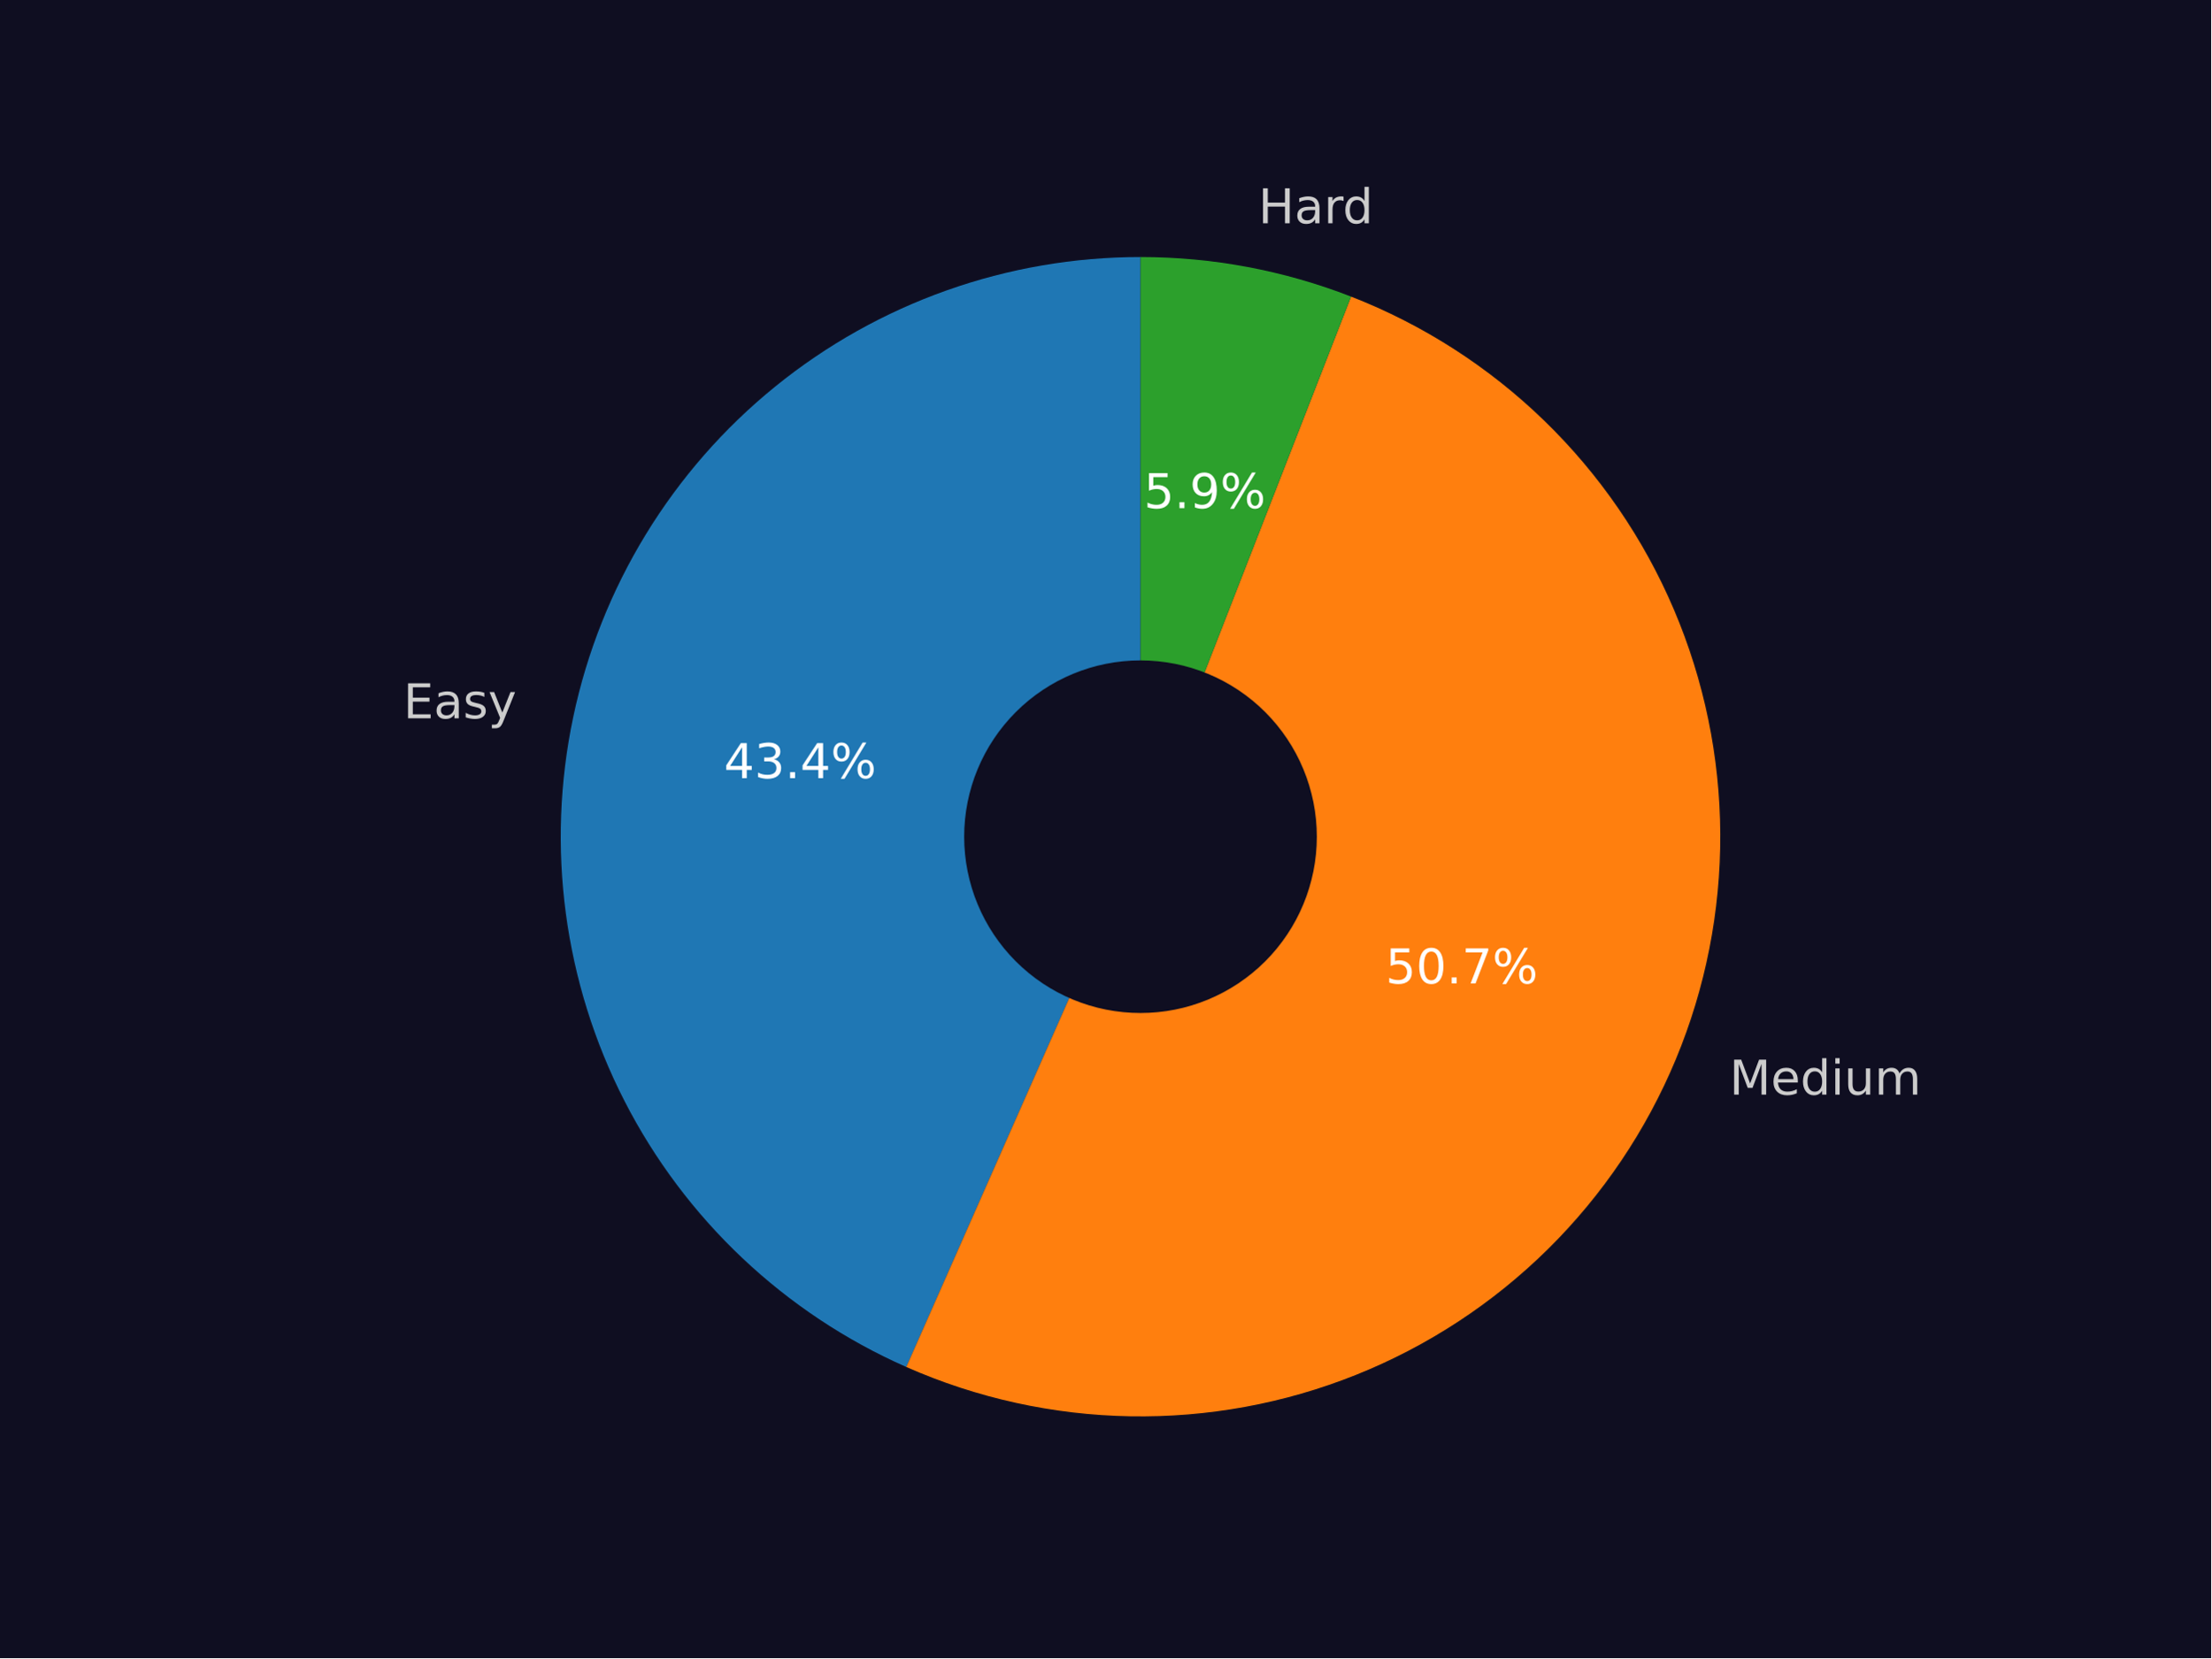
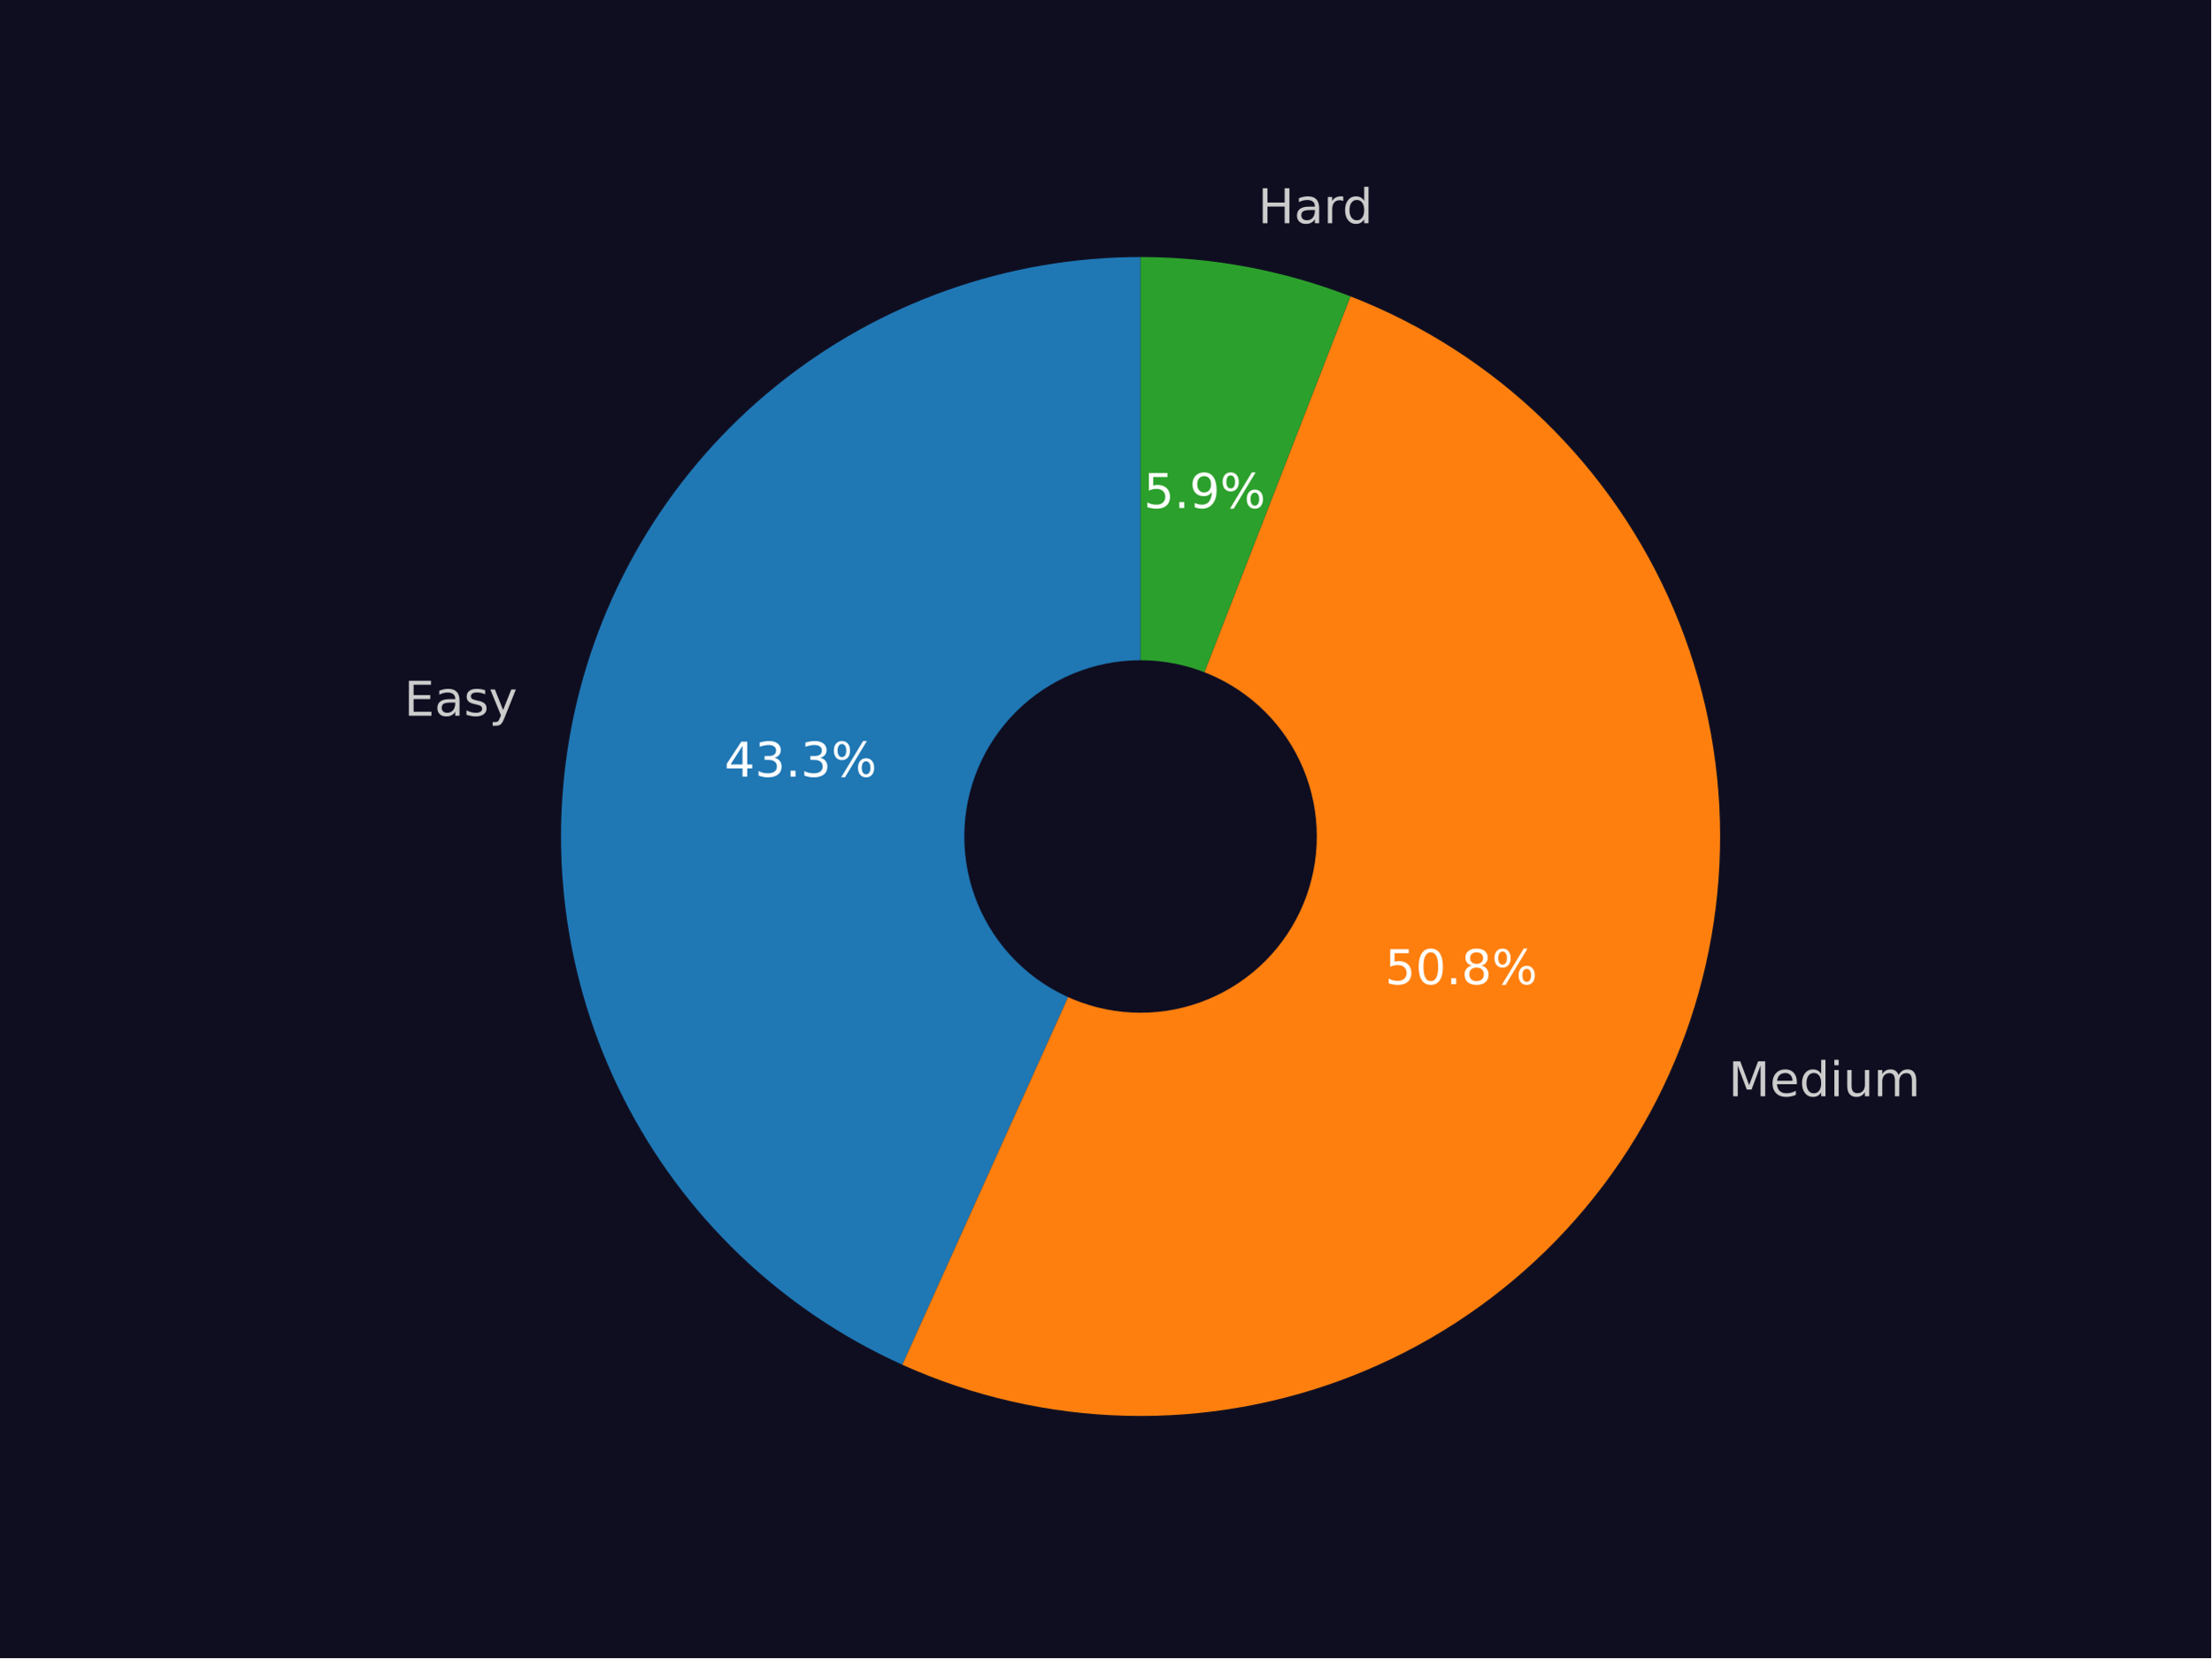
<svg xmlns="http://www.w3.org/2000/svg" xmlns:xlink="http://www.w3.org/1999/xlink" width="460.8pt" height="345.6pt" viewBox="0 0 460.8 345.6" version="1.1">
  <defs>
    <style type="text/css">*{stroke-linejoin: round; stroke-linecap: butt}</style>
  </defs>
  <g id="figure_1">
    <g id="patch_1">
      <path d="M 0 345.6  L 460.8 345.6  L 460.8 0  L 0 0  z " style="fill: #0f0e21" />
    </g>
    <g id="axes_1">
      <g id="patch_2">
-         <path d="M 237.684 53.568  C 209.976 53.568 183.095 63.098 161.575 80.551  C 140.056 98.003 125.181 122.338 119.46 149.448  C 113.739 176.558 117.514 204.828 130.148 229.487  C 142.781 254.147 163.52 273.726 188.865 284.921  L 237.684 174.395  L 237.684 53.568  z " style="fill: #1f77b4" />
+         <path d="M 237.696 53.568  C 210.078 53.568 183.279 63.04 161.796 80.395  C 140.312 97.75 125.418 121.96 119.612 148.96  C 113.807 175.961 117.434 204.152 129.885 228.804  C 142.336 253.455 162.874 273.106 188.05 284.458  L 237.696 174.35  L 237.696 53.568  z " style="fill: #1f77b4" />
      </g>
      <g id="patch_3">
-         <path d="M 188.865 284.921  C 203.584 291.422 219.456 294.918 235.545 295.203  C 251.634 295.488 267.62 292.556 282.56 286.579  C 297.501 280.602 311.098 271.701 322.552 260.398  C 334.006 249.095 343.088 235.617 349.262 220.757  C 355.437 205.897 358.581 189.952 358.509 173.86  C 358.438 157.769 355.153 141.852 348.847 127.048  C 342.542 112.243 333.341 98.846 321.788 87.645  C 310.234 76.444 296.559 67.663 281.566 61.818  L 237.684 174.395  L 188.865 284.921  z " style="fill: #ff7f0e" />
+         <path d="M 188.05 284.458  C 202.755 291.088 218.64 294.705 234.765 295.097  C 250.89 295.488 266.932 292.645 281.94 286.737  C 296.949 280.828 310.624 271.972 322.154 260.693  C 333.685 249.414 342.84 235.938 349.079 221.063  C 355.317 206.188 358.513 190.214 358.478 174.084  C 358.442 157.954 355.176 141.993 348.872 127.146  C 342.568 112.299 333.353 98.864 321.773 87.636  C 310.192 76.407 296.479 67.612 281.444 61.77  L 237.696 174.35  L 188.05 284.458  z " style="fill: #ff7f0e" />
      </g>
      <g id="patch_4">
-         <path d="M 281.566 61.818  C 274.587 59.098 267.37 57.032 260.009 55.648  C 252.648 54.264 245.174 53.568 237.684 53.568  L 237.684 174.395  L 281.566 61.818  z " style="fill: #2ca02c" />
+         <path d="M 281.444 61.77  C 274.485 59.065 267.29 57.012 259.951 55.636  C 252.612 54.26 245.162 53.568 237.696 53.568  L 237.696 174.35  L 281.444 61.77  z " style="fill: #2ca02c" />
      </g>
      <g id="patch_5">
-         <path d="M 237.684 210.643  C 247.297 210.643 256.517 206.824 263.315 200.026  C 270.112 193.229 273.932 184.008 273.932 174.395  C 273.932 164.782 270.112 155.561 263.315 148.764  C 256.517 141.966 247.297 138.147 237.684 138.147  C 228.07 138.147 218.85 141.966 212.052 148.764  C 205.255 155.561 201.435 164.782 201.435 174.395  C 201.435 184.008 205.255 193.229 212.052 200.026  C 218.85 206.824 228.07 210.643 237.684 210.643  z " clip-path="url(#p54d8e0d6a1)" style="fill: #0f0e21; stroke: #0f0e21; stroke-linejoin: miter" />
+         <path d="M 237.696 210.585  C 247.305 210.585 256.523 206.767 263.317 199.972  C 270.112 193.177 273.93 183.96 273.93 174.35  C 273.93 164.741 270.112 155.523 263.317 148.728  C 256.523 141.933 247.305 138.115 237.696 138.115  C 228.086 138.115 218.869 141.933 212.074 148.728  C 205.279 155.523 201.461 164.741 201.461 174.35  C 201.461 183.96 205.279 193.177 212.074 199.972  C 218.869 206.767 228.086 210.585 237.696 210.585  z " clip-path="url(#p775ca2f127)" style="fill: #0f0e21; stroke: #0f0e21; stroke-linejoin: miter" />
      </g>
      <g id="matplotlib.axis_1" />
      <g id="matplotlib.axis_2" />
      <g id="text_1">
-         <g style="fill: #cccccc" transform="translate(84.06261 149.7127)scale(0.1 -0.1)">
+         <g style="fill: #cccccc" transform="translate(84.22913 149.1805)scale(0.1 -0.1)">
          <defs>
            <path id="DejaVuSans-45" d="M 628 4666  L 3578 4666  L 3578 4134  L 1259 4134  L 1259 2753  L 3481 2753  L 3481 2222  L 1259 2222  L 1259 531  L 3634 531  L 3634 0  L 628 0  L 628 4666  z " transform="scale(0.015625)" />
            <path id="DejaVuSans-61" d="M 2194 1759  Q 1497 1759 1228 1600  Q 959 1441 959 1056  Q 959 750 1161 570  Q 1363 391 1709 391  Q 2188 391 2477 730  Q 2766 1069 2766 1631  L 2766 1759  L 2194 1759  z M 3341 1997  L 3341 0  L 2766 0  L 2766 531  Q 2569 213 2275 61  Q 1981 -91 1556 -91  Q 1019 -91 701 211  Q 384 513 384 1019  Q 384 1609 779 1909  Q 1175 2209 1959 2209  L 2766 2209  L 2766 2266  Q 2766 2663 2505 2880  Q 2244 3097 1772 3097  Q 1472 3097 1187 3025  Q 903 2953 641 2809  L 641 3341  Q 956 3463 1253 3523  Q 1550 3584 1831 3584  Q 2591 3584 2966 3190  Q 3341 2797 3341 1997  z " transform="scale(0.015625)" />
            <path id="DejaVuSans-73" d="M 2834 3397  L 2834 2853  Q 2591 2978 2328 3040  Q 2066 3103 1784 3103  Q 1356 3103 1142 2972  Q 928 2841 928 2578  Q 928 2378 1081 2264  Q 1234 2150 1697 2047  L 1894 2003  Q 2506 1872 2764 1633  Q 3022 1394 3022 966  Q 3022 478 2636 193  Q 2250 -91 1575 -91  Q 1294 -91 989 -36  Q 684 19 347 128  L 347 722  Q 666 556 975 473  Q 1284 391 1588 391  Q 1994 391 2212 530  Q 2431 669 2431 922  Q 2431 1156 2273 1281  Q 2116 1406 1581 1522  L 1381 1569  Q 847 1681 609 1914  Q 372 2147 372 2553  Q 372 3047 722 3315  Q 1072 3584 1716 3584  Q 2034 3584 2315 3537  Q 2597 3491 2834 3397  z " transform="scale(0.015625)" />
            <path id="DejaVuSans-79" d="M 2059 -325  Q 1816 -950 1584 -1140  Q 1353 -1331 966 -1331  L 506 -1331  L 506 -850  L 844 -850  Q 1081 -850 1212 -737  Q 1344 -625 1503 -206  L 1606 56  L 191 3500  L 800 3500  L 1894 763  L 2988 3500  L 3597 3500  L 2059 -325  z " transform="scale(0.015625)" />
          </defs>
          <use xlink:href="#DejaVuSans-45" />
          <use xlink:href="#DejaVuSans-61" x="63.184" />
          <use xlink:href="#DejaVuSans-73" x="124.463" />
          <use xlink:href="#DejaVuSans-79" x="176.562" />
        </g>
      </g>
      <g id="text_2">
-         <g style="fill: #ffffff" transform="translate(150.8658 162.1862)scale(0.1 -0.1)">
+         <g style="fill: #ffffff" transform="translate(150.9622 161.8755)scale(0.1 -0.1)">
          <defs>
            <path id="DejaVuSans-34" d="M 2419 4116  L 825 1625  L 2419 1625  L 2419 4116  z M 2253 4666  L 3047 4666  L 3047 1625  L 3713 1625  L 3713 1100  L 3047 1100  L 3047 0  L 2419 0  L 2419 1100  L 313 1100  L 313 1709  L 2253 4666  z " transform="scale(0.015625)" />
            <path id="DejaVuSans-33" d="M 2597 2516  Q 3050 2419 3304 2112  Q 3559 1806 3559 1356  Q 3559 666 3084 287  Q 2609 -91 1734 -91  Q 1441 -91 1130 -33  Q 819 25 488 141  L 488 750  Q 750 597 1062 519  Q 1375 441 1716 441  Q 2309 441 2620 675  Q 2931 909 2931 1356  Q 2931 1769 2642 2001  Q 2353 2234 1838 2234  L 1294 2234  L 1294 2753  L 1863 2753  Q 2328 2753 2575 2939  Q 2822 3125 2822 3475  Q 2822 3834 2567 4026  Q 2313 4219 1838 4219  Q 1578 4219 1281 4162  Q 984 4106 628 3988  L 628 4550  Q 988 4650 1302 4700  Q 1616 4750 1894 4750  Q 2613 4750 3031 4423  Q 3450 4097 3450 3541  Q 3450 3153 3228 2886  Q 3006 2619 2597 2516  z " transform="scale(0.015625)" />
            <path id="DejaVuSans-2e" d="M 684 794  L 1344 794  L 1344 0  L 684 0  L 684 794  z " transform="scale(0.015625)" />
            <path id="DejaVuSans-25" d="M 4653 2053  Q 4381 2053 4226 1822  Q 4072 1591 4072 1178  Q 4072 772 4226 539  Q 4381 306 4653 306  Q 4919 306 5073 539  Q 5228 772 5228 1178  Q 5228 1588 5073 1820  Q 4919 2053 4653 2053  z M 4653 2450  Q 5147 2450 5437 2106  Q 5728 1763 5728 1178  Q 5728 594 5436 251  Q 5144 -91 4653 -91  Q 4153 -91 3862 251  Q 3572 594 3572 1178  Q 3572 1766 3864 2108  Q 4156 2450 4653 2450  z M 1428 4353  Q 1159 4353 1004 4120  Q 850 3888 850 3481  Q 850 3069 1003 2837  Q 1156 2606 1428 2606  Q 1700 2606 1854 2837  Q 2009 3069 2009 3481  Q 2009 3884 1853 4118  Q 1697 4353 1428 4353  z M 4250 4750  L 4750 4750  L 1831 -91  L 1331 -91  L 4250 4750  z M 1428 4750  Q 1922 4750 2215 4408  Q 2509 4066 2509 3481  Q 2509 2891 2217 2550  Q 1925 2209 1428 2209  Q 931 2209 642 2551  Q 353 2894 353 3481  Q 353 4063 643 4406  Q 934 4750 1428 4750  z " transform="scale(0.015625)" />
          </defs>
          <use xlink:href="#DejaVuSans-34" />
          <use xlink:href="#DejaVuSans-33" x="63.623" />
          <use xlink:href="#DejaVuSans-2e" x="127.246" />
-           <use xlink:href="#DejaVuSans-34" x="159.033" />
+           <use xlink:href="#DejaVuSans-33" x="159.033" />
          <use xlink:href="#DejaVuSans-25" x="222.656" />
        </g>
      </g>
      <g id="text_3">
-         <g style="fill: #cccccc" transform="translate(360.4199 228.1526)scale(0.1 -0.1)">
+         <g style="fill: #cccccc" transform="translate(360.2171 228.494)scale(0.1 -0.1)">
          <defs>
            <path id="DejaVuSans-4d" d="M 628 4666  L 1569 4666  L 2759 1491  L 3956 4666  L 4897 4666  L 4897 0  L 4281 0  L 4281 4097  L 3078 897  L 2444 897  L 1241 4097  L 1241 0  L 628 0  L 628 4666  z " transform="scale(0.015625)" />
            <path id="DejaVuSans-65" d="M 3597 1894  L 3597 1613  L 953 1613  Q 991 1019 1311 708  Q 1631 397 2203 397  Q 2534 397 2845 478  Q 3156 559 3463 722  L 3463 178  Q 3153 47 2828 -22  Q 2503 -91 2169 -91  Q 1331 -91 842 396  Q 353 884 353 1716  Q 353 2575 817 3079  Q 1281 3584 2069 3584  Q 2775 3584 3186 3129  Q 3597 2675 3597 1894  z M 3022 2063  Q 3016 2534 2758 2815  Q 2500 3097 2075 3097  Q 1594 3097 1305 2825  Q 1016 2553 972 2059  L 3022 2063  z " transform="scale(0.015625)" />
            <path id="DejaVuSans-64" d="M 2906 2969  L 2906 4863  L 3481 4863  L 3481 0  L 2906 0  L 2906 525  Q 2725 213 2448 61  Q 2172 -91 1784 -91  Q 1150 -91 751 415  Q 353 922 353 1747  Q 353 2572 751 3078  Q 1150 3584 1784 3584  Q 2172 3584 2448 3432  Q 2725 3281 2906 2969  z M 947 1747  Q 947 1113 1208 752  Q 1469 391 1925 391  Q 2381 391 2643 752  Q 2906 1113 2906 1747  Q 2906 2381 2643 2742  Q 2381 3103 1925 3103  Q 1469 3103 1208 2742  Q 947 2381 947 1747  z " transform="scale(0.015625)" />
            <path id="DejaVuSans-69" d="M 603 3500  L 1178 3500  L 1178 0  L 603 0  L 603 3500  z M 603 4863  L 1178 4863  L 1178 4134  L 603 4134  L 603 4863  z " transform="scale(0.015625)" />
            <path id="DejaVuSans-75" d="M 544 1381  L 544 3500  L 1119 3500  L 1119 1403  Q 1119 906 1312 657  Q 1506 409 1894 409  Q 2359 409 2629 706  Q 2900 1003 2900 1516  L 2900 3500  L 3475 3500  L 3475 0  L 2900 0  L 2900 538  Q 2691 219 2414 64  Q 2138 -91 1772 -91  Q 1169 -91 856 284  Q 544 659 544 1381  z M 1991 3584  L 1991 3584  z " transform="scale(0.015625)" />
            <path id="DejaVuSans-6d" d="M 3328 2828  Q 3544 3216 3844 3400  Q 4144 3584 4550 3584  Q 5097 3584 5394 3201  Q 5691 2819 5691 2113  L 5691 0  L 5113 0  L 5113 2094  Q 5113 2597 4934 2840  Q 4756 3084 4391 3084  Q 3944 3084 3684 2787  Q 3425 2491 3425 1978  L 3425 0  L 2847 0  L 2847 2094  Q 2847 2600 2669 2842  Q 2491 3084 2119 3084  Q 1678 3084 1418 2786  Q 1159 2488 1159 1978  L 1159 0  L 581 0  L 581 3500  L 1159 3500  L 1159 2956  Q 1356 3278 1631 3431  Q 1906 3584 2284 3584  Q 2666 3584 2933 3390  Q 3200 3197 3328 2828  z " transform="scale(0.015625)" />
          </defs>
          <use xlink:href="#DejaVuSans-4d" />
          <use xlink:href="#DejaVuSans-65" x="86.279" />
          <use xlink:href="#DejaVuSans-64" x="147.803" />
          <use xlink:href="#DejaVuSans-69" x="211.279" />
          <use xlink:href="#DejaVuSans-75" x="239.062" />
          <use xlink:href="#DejaVuSans-6d" x="302.441" />
        </g>
      </g>
      <g id="text_4">
-         <g style="fill: #ffffff" transform="translate(288.7471 204.9716)scale(0.1 -0.1)">
+         <g style="fill: #ffffff" transform="translate(288.642 205.1374)scale(0.1 -0.1)">
          <defs>
            <path id="DejaVuSans-35" d="M 691 4666  L 3169 4666  L 3169 4134  L 1269 4134  L 1269 2991  Q 1406 3038 1543 3061  Q 1681 3084 1819 3084  Q 2600 3084 3056 2656  Q 3513 2228 3513 1497  Q 3513 744 3044 326  Q 2575 -91 1722 -91  Q 1428 -91 1123 -41  Q 819 9 494 109  L 494 744  Q 775 591 1075 516  Q 1375 441 1709 441  Q 2250 441 2565 725  Q 2881 1009 2881 1497  Q 2881 1984 2565 2268  Q 2250 2553 1709 2553  Q 1456 2553 1204 2497  Q 953 2441 691 2322  L 691 4666  z " transform="scale(0.015625)" />
            <path id="DejaVuSans-30" d="M 2034 4250  Q 1547 4250 1301 3770  Q 1056 3291 1056 2328  Q 1056 1369 1301 889  Q 1547 409 2034 409  Q 2525 409 2770 889  Q 3016 1369 3016 2328  Q 3016 3291 2770 3770  Q 2525 4250 2034 4250  z M 2034 4750  Q 2819 4750 3233 4129  Q 3647 3509 3647 2328  Q 3647 1150 3233 529  Q 2819 -91 2034 -91  Q 1250 -91 836 529  Q 422 1150 422 2328  Q 422 3509 836 4129  Q 1250 4750 2034 4750  z " transform="scale(0.015625)" />
-             <path id="DejaVuSans-37" d="M 525 4666  L 3525 4666  L 3525 4397  L 1831 0  L 1172 0  L 2766 4134  L 525 4134  L 525 4666  z " transform="scale(0.015625)" />
+             <path id="DejaVuSans-38" d="M 2034 2216  Q 1584 2216 1326 1975  Q 1069 1734 1069 1313  Q 1069 891 1326 650  Q 1584 409 2034 409  Q 2484 409 2743 651  Q 3003 894 3003 1313  Q 3003 1734 2745 1975  Q 2488 2216 2034 2216  z M 1403 2484  Q 997 2584 770 2862  Q 544 3141 544 3541  Q 544 4100 942 4425  Q 1341 4750 2034 4750  Q 2731 4750 3128 4425  Q 3525 4100 3525 3541  Q 3525 3141 3298 2862  Q 3072 2584 2669 2484  Q 3125 2378 3379 2068  Q 3634 1759 3634 1313  Q 3634 634 3220 271  Q 2806 -91 2034 -91  Q 1263 -91 848 271  Q 434 634 434 1313  Q 434 1759 690 2068  Q 947 2378 1403 2484  z M 1172 3481  Q 1172 3119 1398 2916  Q 1625 2713 2034 2713  Q 2441 2713 2670 2916  Q 2900 3119 2900 3481  Q 2900 3844 2670 4047  Q 2441 4250 2034 4250  Q 1625 4250 1398 4047  Q 1172 3844 1172 3481  z " transform="scale(0.015625)" />
          </defs>
          <use xlink:href="#DejaVuSans-35" />
          <use xlink:href="#DejaVuSans-30" x="63.623" />
          <use xlink:href="#DejaVuSans-2e" x="127.246" />
-           <use xlink:href="#DejaVuSans-37" x="159.033" />
+           <use xlink:href="#DejaVuSans-38" x="159.033" />
          <use xlink:href="#DejaVuSans-25" x="222.656" />
        </g>
      </g>
      <g id="text_5">
-         <g style="fill: #cccccc" transform="translate(262.2417 46.53321)scale(0.1 -0.1)">
+         <g style="fill: #cccccc" transform="translate(262.1766 46.52406)scale(0.1 -0.1)">
          <defs>
            <path id="DejaVuSans-48" d="M 628 4666  L 1259 4666  L 1259 2753  L 3553 2753  L 3553 4666  L 4184 4666  L 4184 0  L 3553 0  L 3553 2222  L 1259 2222  L 1259 0  L 628 0  L 628 4666  z " transform="scale(0.015625)" />
            <path id="DejaVuSans-72" d="M 2631 2963  Q 2534 3019 2420 3045  Q 2306 3072 2169 3072  Q 1681 3072 1420 2755  Q 1159 2438 1159 1844  L 1159 0  L 581 0  L 581 3500  L 1159 3500  L 1159 2956  Q 1341 3275 1631 3429  Q 1922 3584 2338 3584  Q 2397 3584 2469 3576  Q 2541 3569 2628 3553  L 2631 2963  z " transform="scale(0.015625)" />
          </defs>
          <use xlink:href="#DejaVuSans-48" />
          <use xlink:href="#DejaVuSans-61" x="75.195" />
          <use xlink:href="#DejaVuSans-72" x="136.475" />
          <use xlink:href="#DejaVuSans-64" x="175.838" />
        </g>
      </g>
      <g id="text_6">
-         <g style="fill: #ffffff" transform="translate(238.3766 105.9065)scale(0.1 -0.1)">
+         <g style="fill: #ffffff" transform="translate(238.3466 105.8811)scale(0.1 -0.1)">
          <defs>
            <path id="DejaVuSans-39" d="M 703 97  L 703 672  Q 941 559 1184 500  Q 1428 441 1663 441  Q 2288 441 2617 861  Q 2947 1281 2994 2138  Q 2813 1869 2534 1725  Q 2256 1581 1919 1581  Q 1219 1581 811 2004  Q 403 2428 403 3163  Q 403 3881 828 4315  Q 1253 4750 1959 4750  Q 2769 4750 3195 4129  Q 3622 3509 3622 2328  Q 3622 1225 3098 567  Q 2575 -91 1691 -91  Q 1453 -91 1209 -44  Q 966 3 703 97  z M 1959 2075  Q 2384 2075 2632 2365  Q 2881 2656 2881 3163  Q 2881 3666 2632 3958  Q 2384 4250 1959 4250  Q 1534 4250 1286 3958  Q 1038 3666 1038 3163  Q 1038 2656 1286 2365  Q 1534 2075 1959 2075  z " transform="scale(0.015625)" />
          </defs>
          <use xlink:href="#DejaVuSans-35" />
          <use xlink:href="#DejaVuSans-2e" x="63.623" />
          <use xlink:href="#DejaVuSans-39" x="95.41" />
          <use xlink:href="#DejaVuSans-25" x="159.033" />
        </g>
      </g>
    </g>
  </g>
  <defs>
-     <clipPath id="p54d8e0d6a1">
+     <clipPath id="p775ca2f127">
      <rect x="57.6" y="41.472" width="357.12" height="266.112" />
    </clipPath>
  </defs>
</svg>
